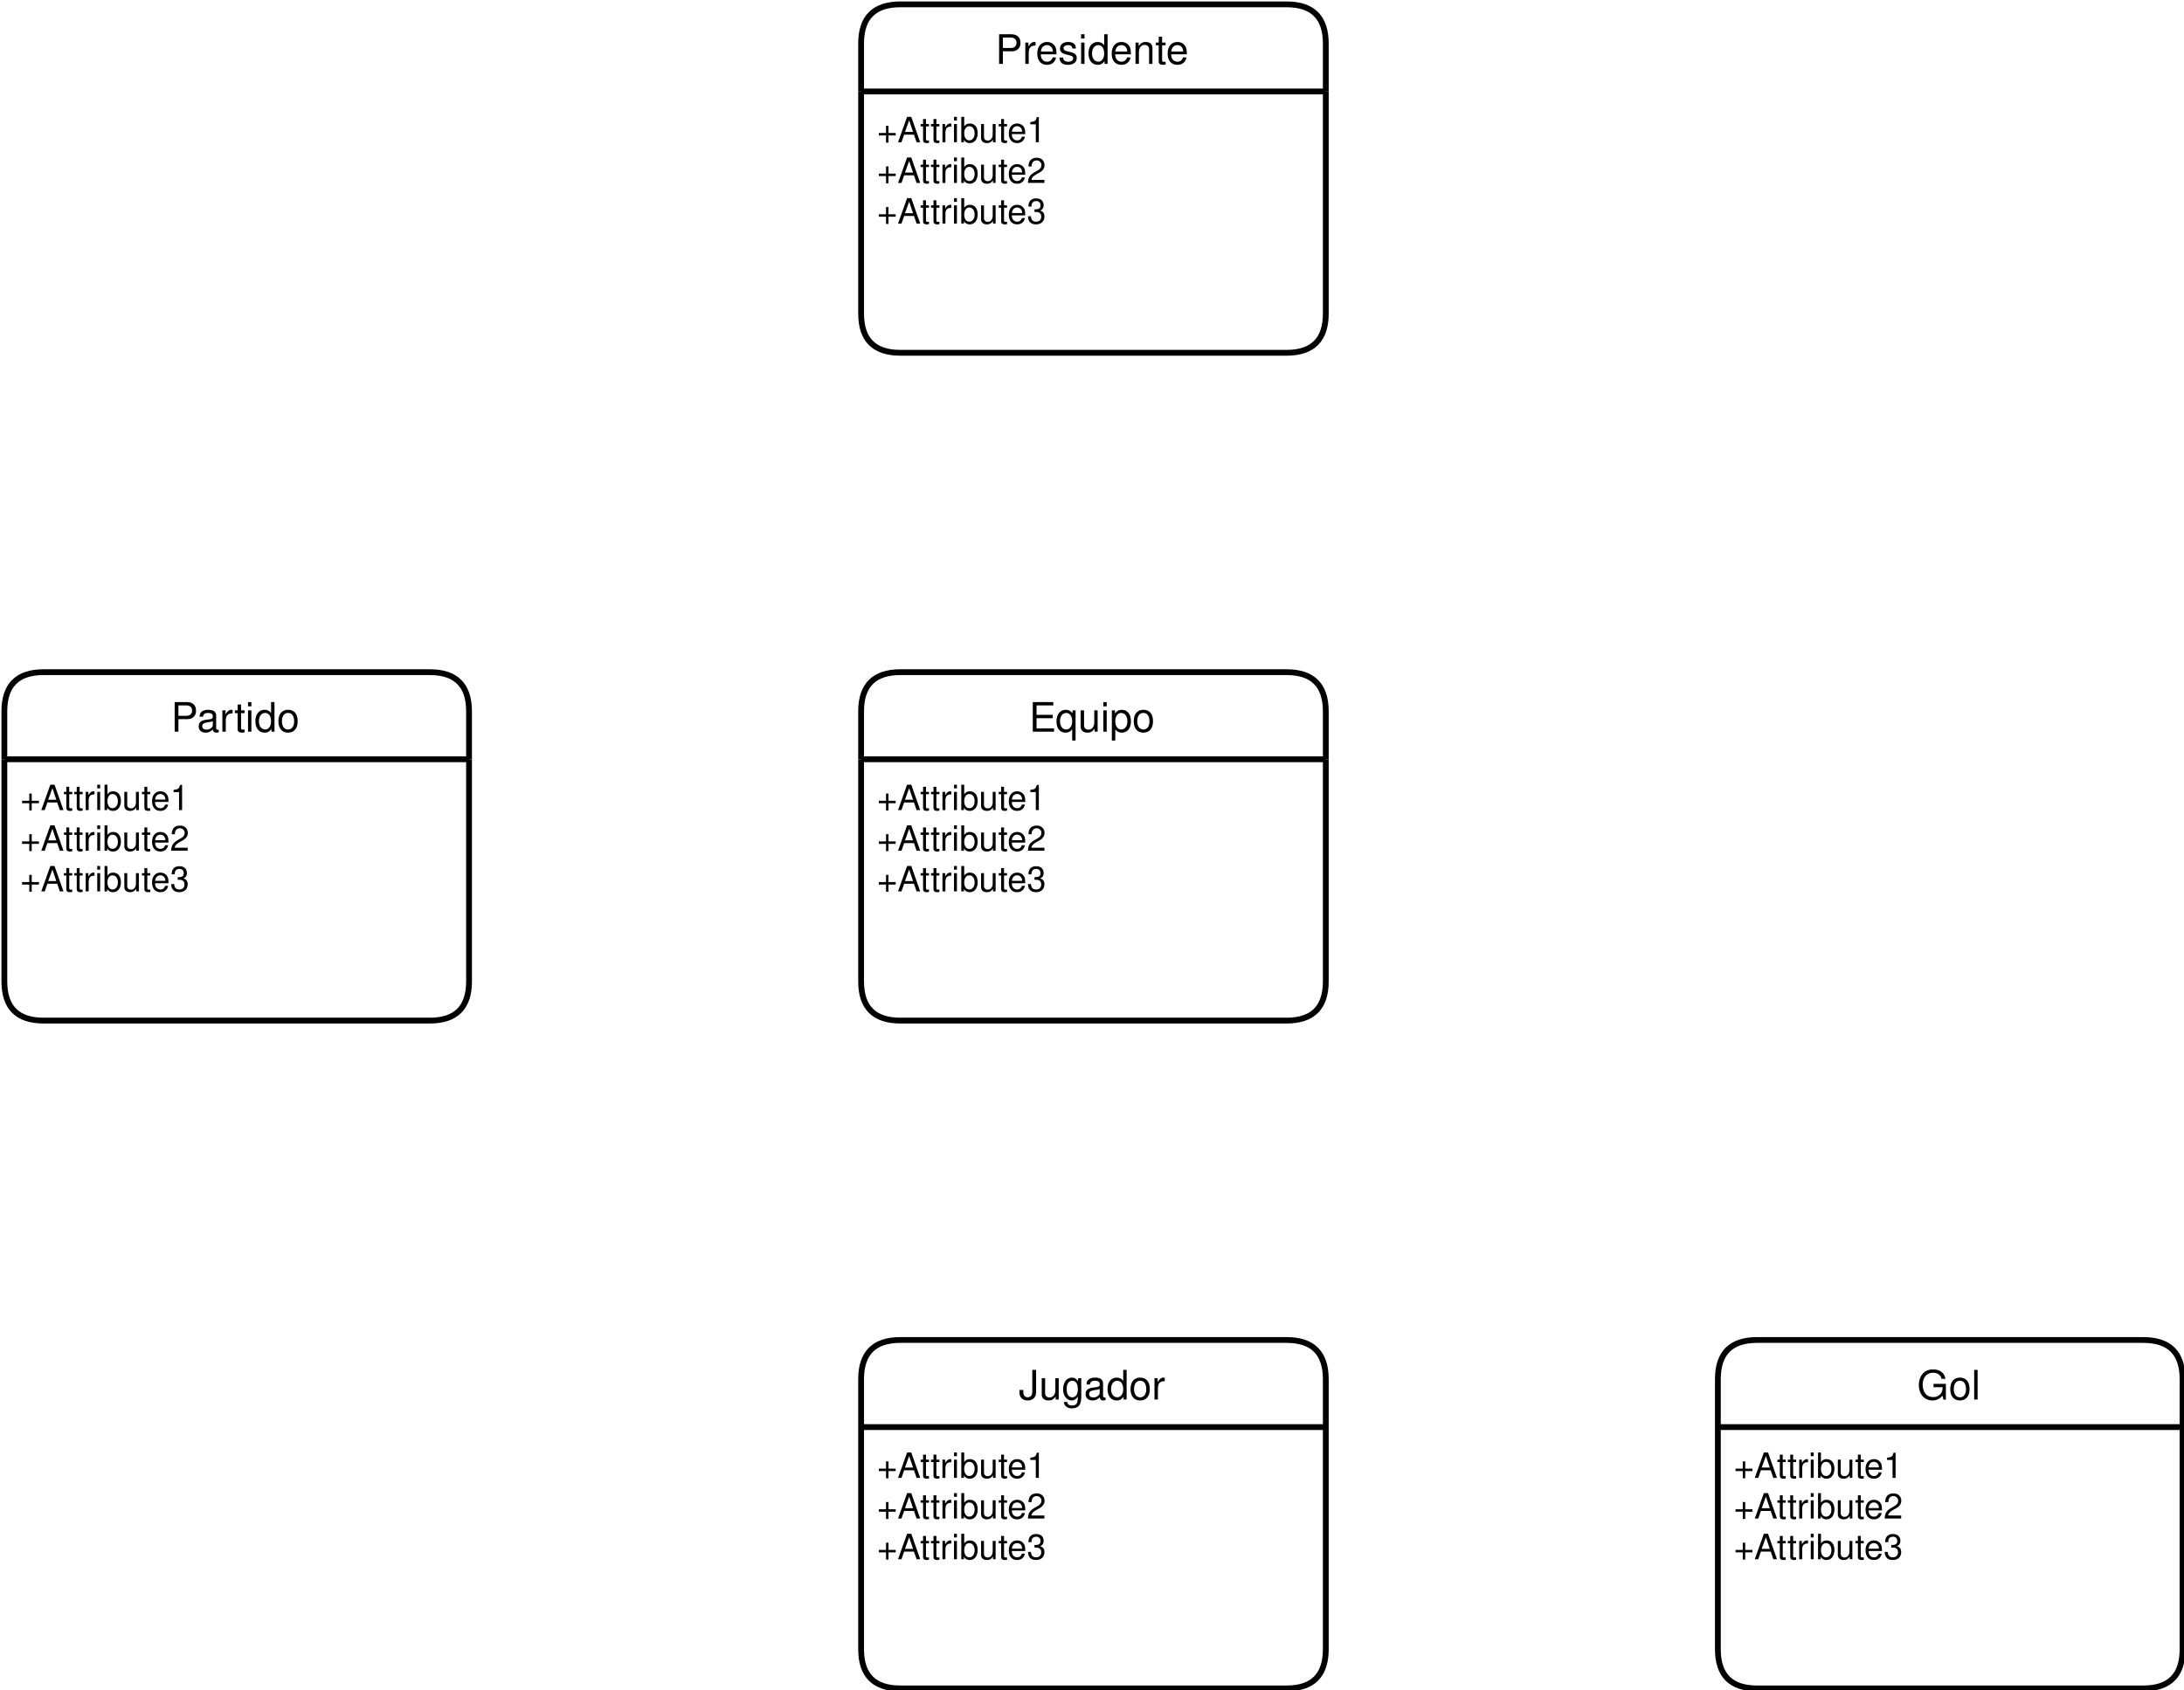
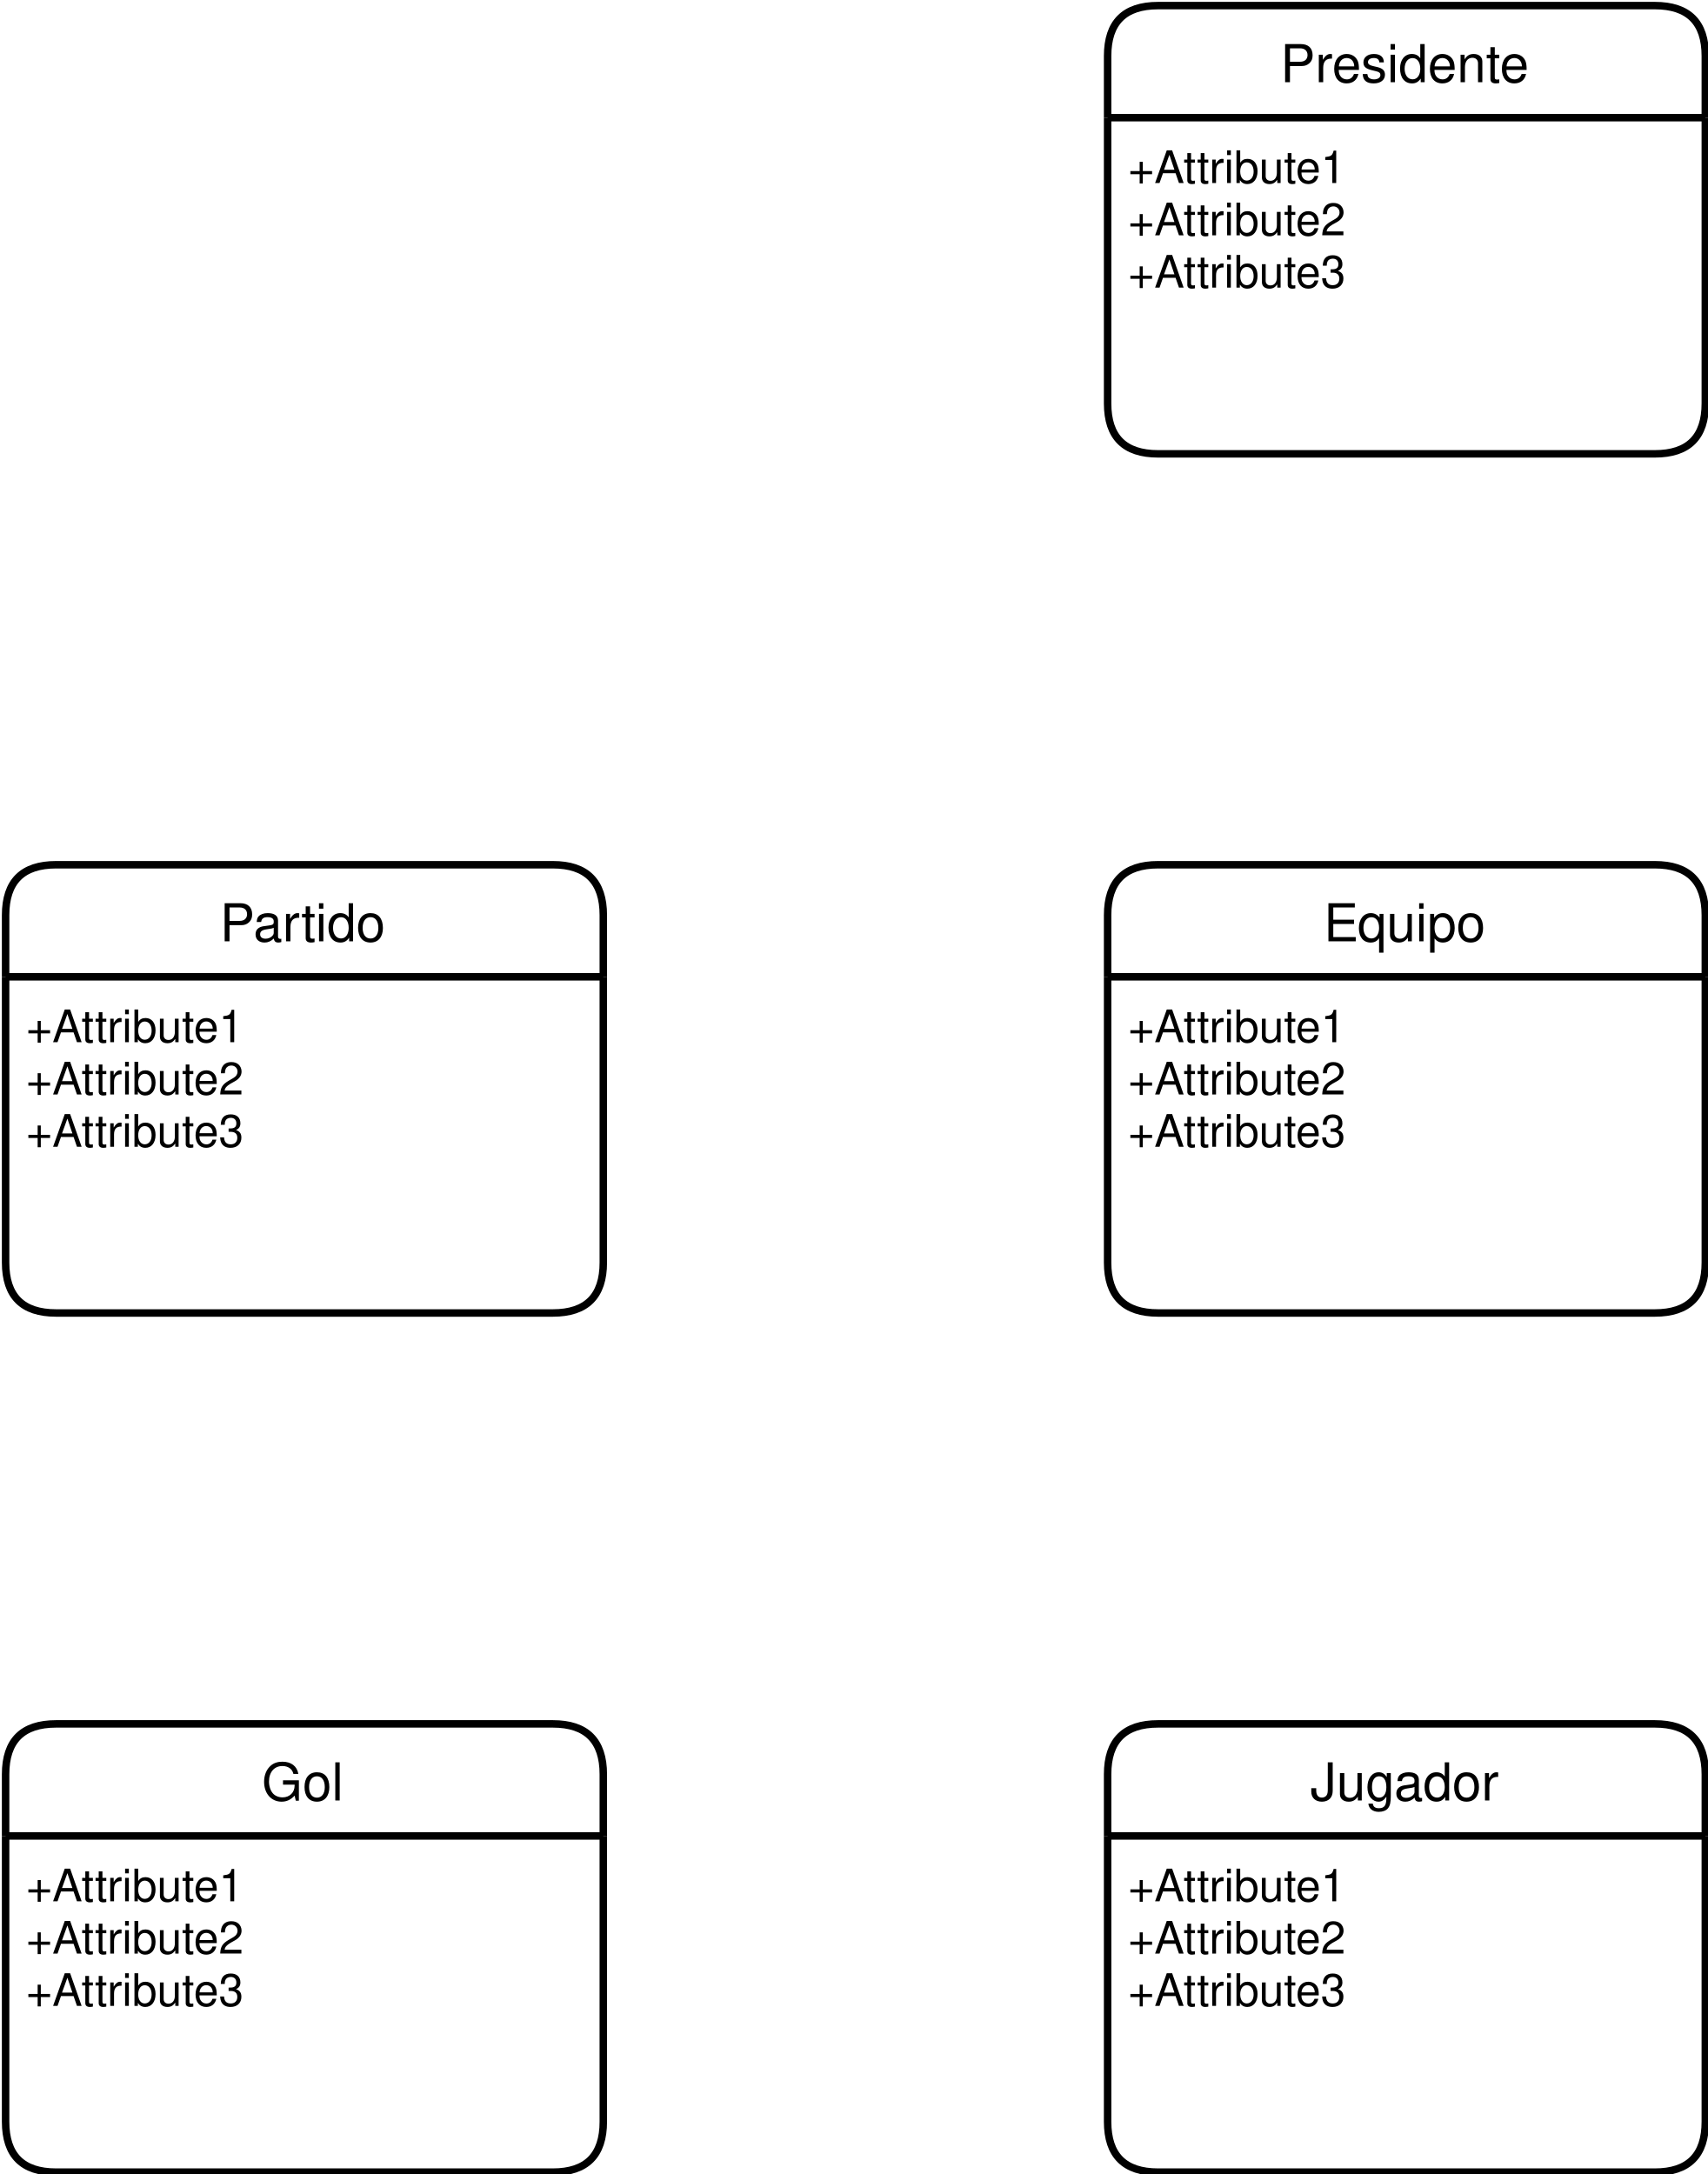
- <svg xmlns="http://www.w3.org/2000/svg" version="1.1" width="752px" height="582px" viewBox="-0.5 -0.5 752 582" content="&lt;mxfile host=&quot;app.diagrams.net&quot; modified=&quot;2022-07-20T08:26:24.946Z&quot; agent=&quot;5.0 (Windows)&quot; etag=&quot;gQf3T_XDHja-gveN_QdD&quot; version=&quot;20.1.1&quot; type=&quot;github&quot;&gt;&lt;diagram id=&quot;HaYgOX_LQ62GpqA8UFIB&quot; name=&quot;Page-1&quot;&gt;7VhLj5swEP41HCsBJq9jXt22Sh9SDlWPXuyAtQZTYxqyv75jMiZhUaREu6vNgVM838z4Md984OCRZVY/aFqk3xXj0gt9Vntk5YVhMBr58GORwxGZhtERSLRgGHQCtuKZI4h5SSUYLzuBRilpRNEFY5XnPDYdjGqt9t2wnZLdVQua8B6wjanso78FMymewh3L4l+4SFK3cuCjJ6MuGIEypUztzyCy9shSK2WOo6xecmmL5+pyzPt8wdtuTPPcXJMwmcb5z2yd1Nvljz/x10IQxj/hLP+orPDA36oE9qlxz+bgClHuRSZpDtYiToVkG3pQlV24NDR+ctYiVVo8q9xQCa4AAHBrg7wSvxOxtZkAW1SrKmecYdIO/JgTRM7GvfjNpFo9tYSENp+XEP/LVcNvoQ0tjduKY8B6GS3TZj1rUCmSHMYxZHMNAJaFa8Pri/UOWhah/bnKuNEHCMEEEo2OKdj50QwbYX/qo2CMWHreQ65jKPZu0s59ohcGyPANbIc9tr1wMTdGi8fKcDjO2AtJPW/Of8LDCzjp9Ygro+Q707K0VBLaiaxy1TTPTkj5AioLGos82TRZq+gF/5ZdS4QAUc5xAaMKRzB9bLtCK0PNmQ1cOeqv4vOyQvokI6nkSk5n70Up6VEKGjCCqUHArxWwe8Yj1eH4w/UbDfq9Wb/kvvU76VH6oOSg3ddqdxx1xXsHL9/pIN6bxTu5b/HO+i9fWxZmG3nQ8FtfoK+l+/0k7P6UDhq+QcOz+9bwqEfp+m8liuH+/Ob6vYML9HjQ7836HX2UfsE8fR1rfGffGMn6Pw==&lt;/diagram&gt;&lt;/mxfile&gt;" resource="https://app.diagrams.net/#HJimxx22%2FC3-UD12-UML%2Fmain%2FUD12-10.svg">
+ <svg xmlns="http://www.w3.org/2000/svg" version="1.1" width="457px" height="582px" viewBox="-0.5 -0.5 457 582" content="&lt;mxfile host=&quot;app.diagrams.net&quot; modified=&quot;2022-07-20T08:26:31.408Z&quot; agent=&quot;5.0 (Windows)&quot; etag=&quot;HvvQxfymSDBwYuDNlG_j&quot; version=&quot;20.1.1&quot; type=&quot;github&quot;&gt;&lt;diagram id=&quot;HaYgOX_LQ62GpqA8UFIB&quot; name=&quot;Page-1&quot;&gt;7VhLj5swEP41HCsBJq9jNkm3rdKHlEPVoxc7YK3B1AwN2V9fm4xJWBQp0Wa1OXCK55sZP+abDxw8ssjqR02L9LtiXHqhz2qPLL0wDEYj3/xYZH9ApmF0ABItGAYdgY144QhiXlIJxstOICglQRRdMFZ5zmPoYFRrteuGbZXsrlrQhPeATUxlH/0tGKR4Cncsi3/hIkndyoGPnoy6YATKlDK1O4HIyiMLrRQcRlm94NIWz9XlkPf5jLfdmOY5XJIwmcb5z2yV1JvFjz/x10IQxj/hLP+orPDA36rE7FPjnmHvClHuRCZpbqyHOBWSreleVXbhEmj87KyHVGnxonKg0rgCAxi3BuSV+J2Ijc00sEW1qnLGGSZtjR9zgsjZuBe/mVSr55aQ0Obz0sT/ctXwW2hNS3BbcQxYL6Nl2qxnDSpFkptxbLK5NgCWhWvg9dl6By2Lpv25yjjovQnBBBKNDinY+dEMG2F37KNgjFh62kOuYyj2btLOfaTXDJDhK9gOe2x74cMcQIunCrg5ztgLST1vzn/EwzM46fWIK6PkW2hZWihp2oksc9U0z1ZI+QoqCxqLPFk3WcvoFf+WXUuEMKKc4wKgCkcwfWq7QiugcGIbrhz1F/F5XiF9kpFUciGns/eilPQoNRoAwdQg4LcK2D3jkepw/OH6jQb9Xq1fct/6nfQofVRy0O6NtXsH797poN2rtTu5b+3O+u9eWxZm+3iQ8K3vz5fS/X4Sdv9JBw1foeHZfWt41KN09bcSxXB9vrl+7+D+PB70e7V+Rx+lX2MeP441vpNPjGT1Hw==&lt;/diagram&gt;&lt;/mxfile&gt;" resource="https://app.diagrams.net/#HJimxx22%2FC3-UD12-UML%2Fmain%2FUD12-10.svg">
  <defs />
  <g>
    <path d="M 456 491 L 456 474.5 Q 456 461 442.5 461 L 309.5 461 Q 296 461 296 474.5 L 296 491" fill="rgb(255, 255, 255)" stroke="rgb(0, 0, 0)" stroke-width="2" stroke-miterlimit="10" pointer-events="all" />
    <path d="M 296 491 L 296 567.5 Q 296 581 309.5 581 L 442.5 581 Q 456 581 456 567.5 L 456 491" fill="none" stroke="rgb(0, 0, 0)" stroke-width="2" stroke-miterlimit="10" pointer-events="none" />
    <path d="M 296 491 L 456 491" fill="none" stroke="rgb(0, 0, 0)" stroke-width="2" stroke-miterlimit="10" pointer-events="none" />
    <g fill="rgb(0, 0, 0)" font-family="Helvetica" pointer-events="none" text-anchor="middle" font-size="14px">
      <text x="375.5" y="481.5">Jugador</text>
    </g>
    <g fill="rgb(0, 0, 0)" font-family="Helvetica" pointer-events="none" font-size="12px">
      <text x="301.5" y="508.5">+Attribute1</text>
      <text x="301.5" y="522.5">+Attribute2</text>
      <text x="301.5" y="536.5">+Attribute3</text>
    </g>
    <path d="M 161 261 L 161 244.5 Q 161 231 147.5 231 L 14.5 231 Q 1 231 1 244.5 L 1 261" fill="rgb(255, 255, 255)" stroke="rgb(0, 0, 0)" stroke-width="2" stroke-miterlimit="10" pointer-events="none" />
    <path d="M 1 261 L 1 337.5 Q 1 351 14.5 351 L 147.5 351 Q 161 351 161 337.5 L 161 261" fill="none" stroke="rgb(0, 0, 0)" stroke-width="2" stroke-miterlimit="10" pointer-events="none" />
    <path d="M 1 261 L 161 261" fill="none" stroke="rgb(0, 0, 0)" stroke-width="2" stroke-miterlimit="10" pointer-events="none" />
    <g fill="rgb(0, 0, 0)" font-family="Helvetica" pointer-events="none" text-anchor="middle" font-size="14px">
      <text x="80.5" y="251.5">Partido</text>
    </g>
    <g fill="rgb(0, 0, 0)" font-family="Helvetica" pointer-events="none" font-size="12px">
      <text x="6.5" y="278.5">+Attribute1</text>
      <text x="6.5" y="292.5">+Attribute2</text>
      <text x="6.5" y="306.5">+Attribute3</text>
    </g>
-     <path d="M 751 491 L 751 474.5 Q 751 461 737.5 461 L 604.5 461 Q 591 461 591 474.5 L 591 491" fill="rgb(255, 255, 255)" stroke="rgb(0, 0, 0)" stroke-width="2" stroke-miterlimit="10" pointer-events="none" />
-     <path d="M 591 491 L 591 567.5 Q 591 581 604.5 581 L 737.5 581 Q 751 581 751 567.5 L 751 491" fill="none" stroke="rgb(0, 0, 0)" stroke-width="2" stroke-miterlimit="10" pointer-events="none" />
-     <path d="M 591 491 L 751 491" fill="none" stroke="rgb(0, 0, 0)" stroke-width="2" stroke-miterlimit="10" pointer-events="none" />
+     <path d="M 161 491 L 161 474.5 Q 161 461 147.5 461 L 14.5 461 Q 1 461 1 474.5 L 1 491" fill="rgb(255, 255, 255)" stroke="rgb(0, 0, 0)" stroke-width="2" stroke-miterlimit="10" pointer-events="none" />
+     <path d="M 1 491 L 1 567.5 Q 1 581 14.5 581 L 147.5 581 Q 161 581 161 567.5 L 161 491" fill="none" stroke="rgb(0, 0, 0)" stroke-width="2" stroke-miterlimit="10" pointer-events="none" />
+     <path d="M 1 491 L 161 491" fill="none" stroke="rgb(0, 0, 0)" stroke-width="2" stroke-miterlimit="10" pointer-events="none" />
    <g fill="rgb(0, 0, 0)" font-family="Helvetica" pointer-events="none" text-anchor="middle" font-size="14px">
-       <text x="670.5" y="481.5">Gol</text>
+       <text x="80.5" y="481.5">Gol</text>
    </g>
    <g fill="rgb(0, 0, 0)" font-family="Helvetica" pointer-events="none" font-size="12px">
-       <text x="596.5" y="508.5">+Attribute1</text>
-       <text x="596.5" y="522.5">+Attribute2</text>
-       <text x="596.5" y="536.5">+Attribute3</text>
+       <text x="6.5" y="508.5">+Attribute1</text>
+       <text x="6.5" y="522.5">+Attribute2</text>
+       <text x="6.5" y="536.5">+Attribute3</text>
    </g>
    <path d="M 456 31 L 456 14.5 Q 456 1 442.5 1 L 309.5 1 Q 296 1 296 14.5 L 296 31" fill="rgb(255, 255, 255)" stroke="rgb(0, 0, 0)" stroke-width="2" stroke-miterlimit="10" pointer-events="none" />
    <path d="M 296 31 L 296 107.5 Q 296 121 309.5 121 L 442.5 121 Q 456 121 456 107.5 L 456 31" fill="none" stroke="rgb(0, 0, 0)" stroke-width="2" stroke-miterlimit="10" pointer-events="none" />
    <path d="M 296 31 L 456 31" fill="none" stroke="rgb(0, 0, 0)" stroke-width="2" stroke-miterlimit="10" pointer-events="none" />
    <g fill="rgb(0, 0, 0)" font-family="Helvetica" pointer-events="none" text-anchor="middle" font-size="14px">
      <text x="375.5" y="21.5">Presidente</text>
    </g>
    <g fill="rgb(0, 0, 0)" font-family="Helvetica" pointer-events="none" font-size="12px">
      <text x="301.5" y="48.5">+Attribute1</text>
      <text x="301.5" y="62.5">+Attribute2</text>
      <text x="301.5" y="76.5">+Attribute3</text>
    </g>
    <path d="M 456 261 L 456 244.5 Q 456 231 442.5 231 L 309.5 231 Q 296 231 296 244.5 L 296 261" fill="rgb(255, 255, 255)" stroke="rgb(0, 0, 0)" stroke-width="2" stroke-miterlimit="10" pointer-events="none" />
    <path d="M 296 261 L 296 337.5 Q 296 351 309.5 351 L 442.5 351 Q 456 351 456 337.5 L 456 261" fill="none" stroke="rgb(0, 0, 0)" stroke-width="2" stroke-miterlimit="10" pointer-events="none" />
    <path d="M 296 261 L 456 261" fill="none" stroke="rgb(0, 0, 0)" stroke-width="2" stroke-miterlimit="10" pointer-events="none" />
    <g fill="rgb(0, 0, 0)" font-family="Helvetica" pointer-events="none" text-anchor="middle" font-size="14px">
      <text x="375.5" y="251.5">Equipo</text>
    </g>
    <g fill="rgb(0, 0, 0)" font-family="Helvetica" pointer-events="none" font-size="12px">
      <text x="301.5" y="278.5">+Attribute1</text>
      <text x="301.5" y="292.5">+Attribute2</text>
      <text x="301.5" y="306.5">+Attribute3</text>
    </g>
  </g>
</svg>
